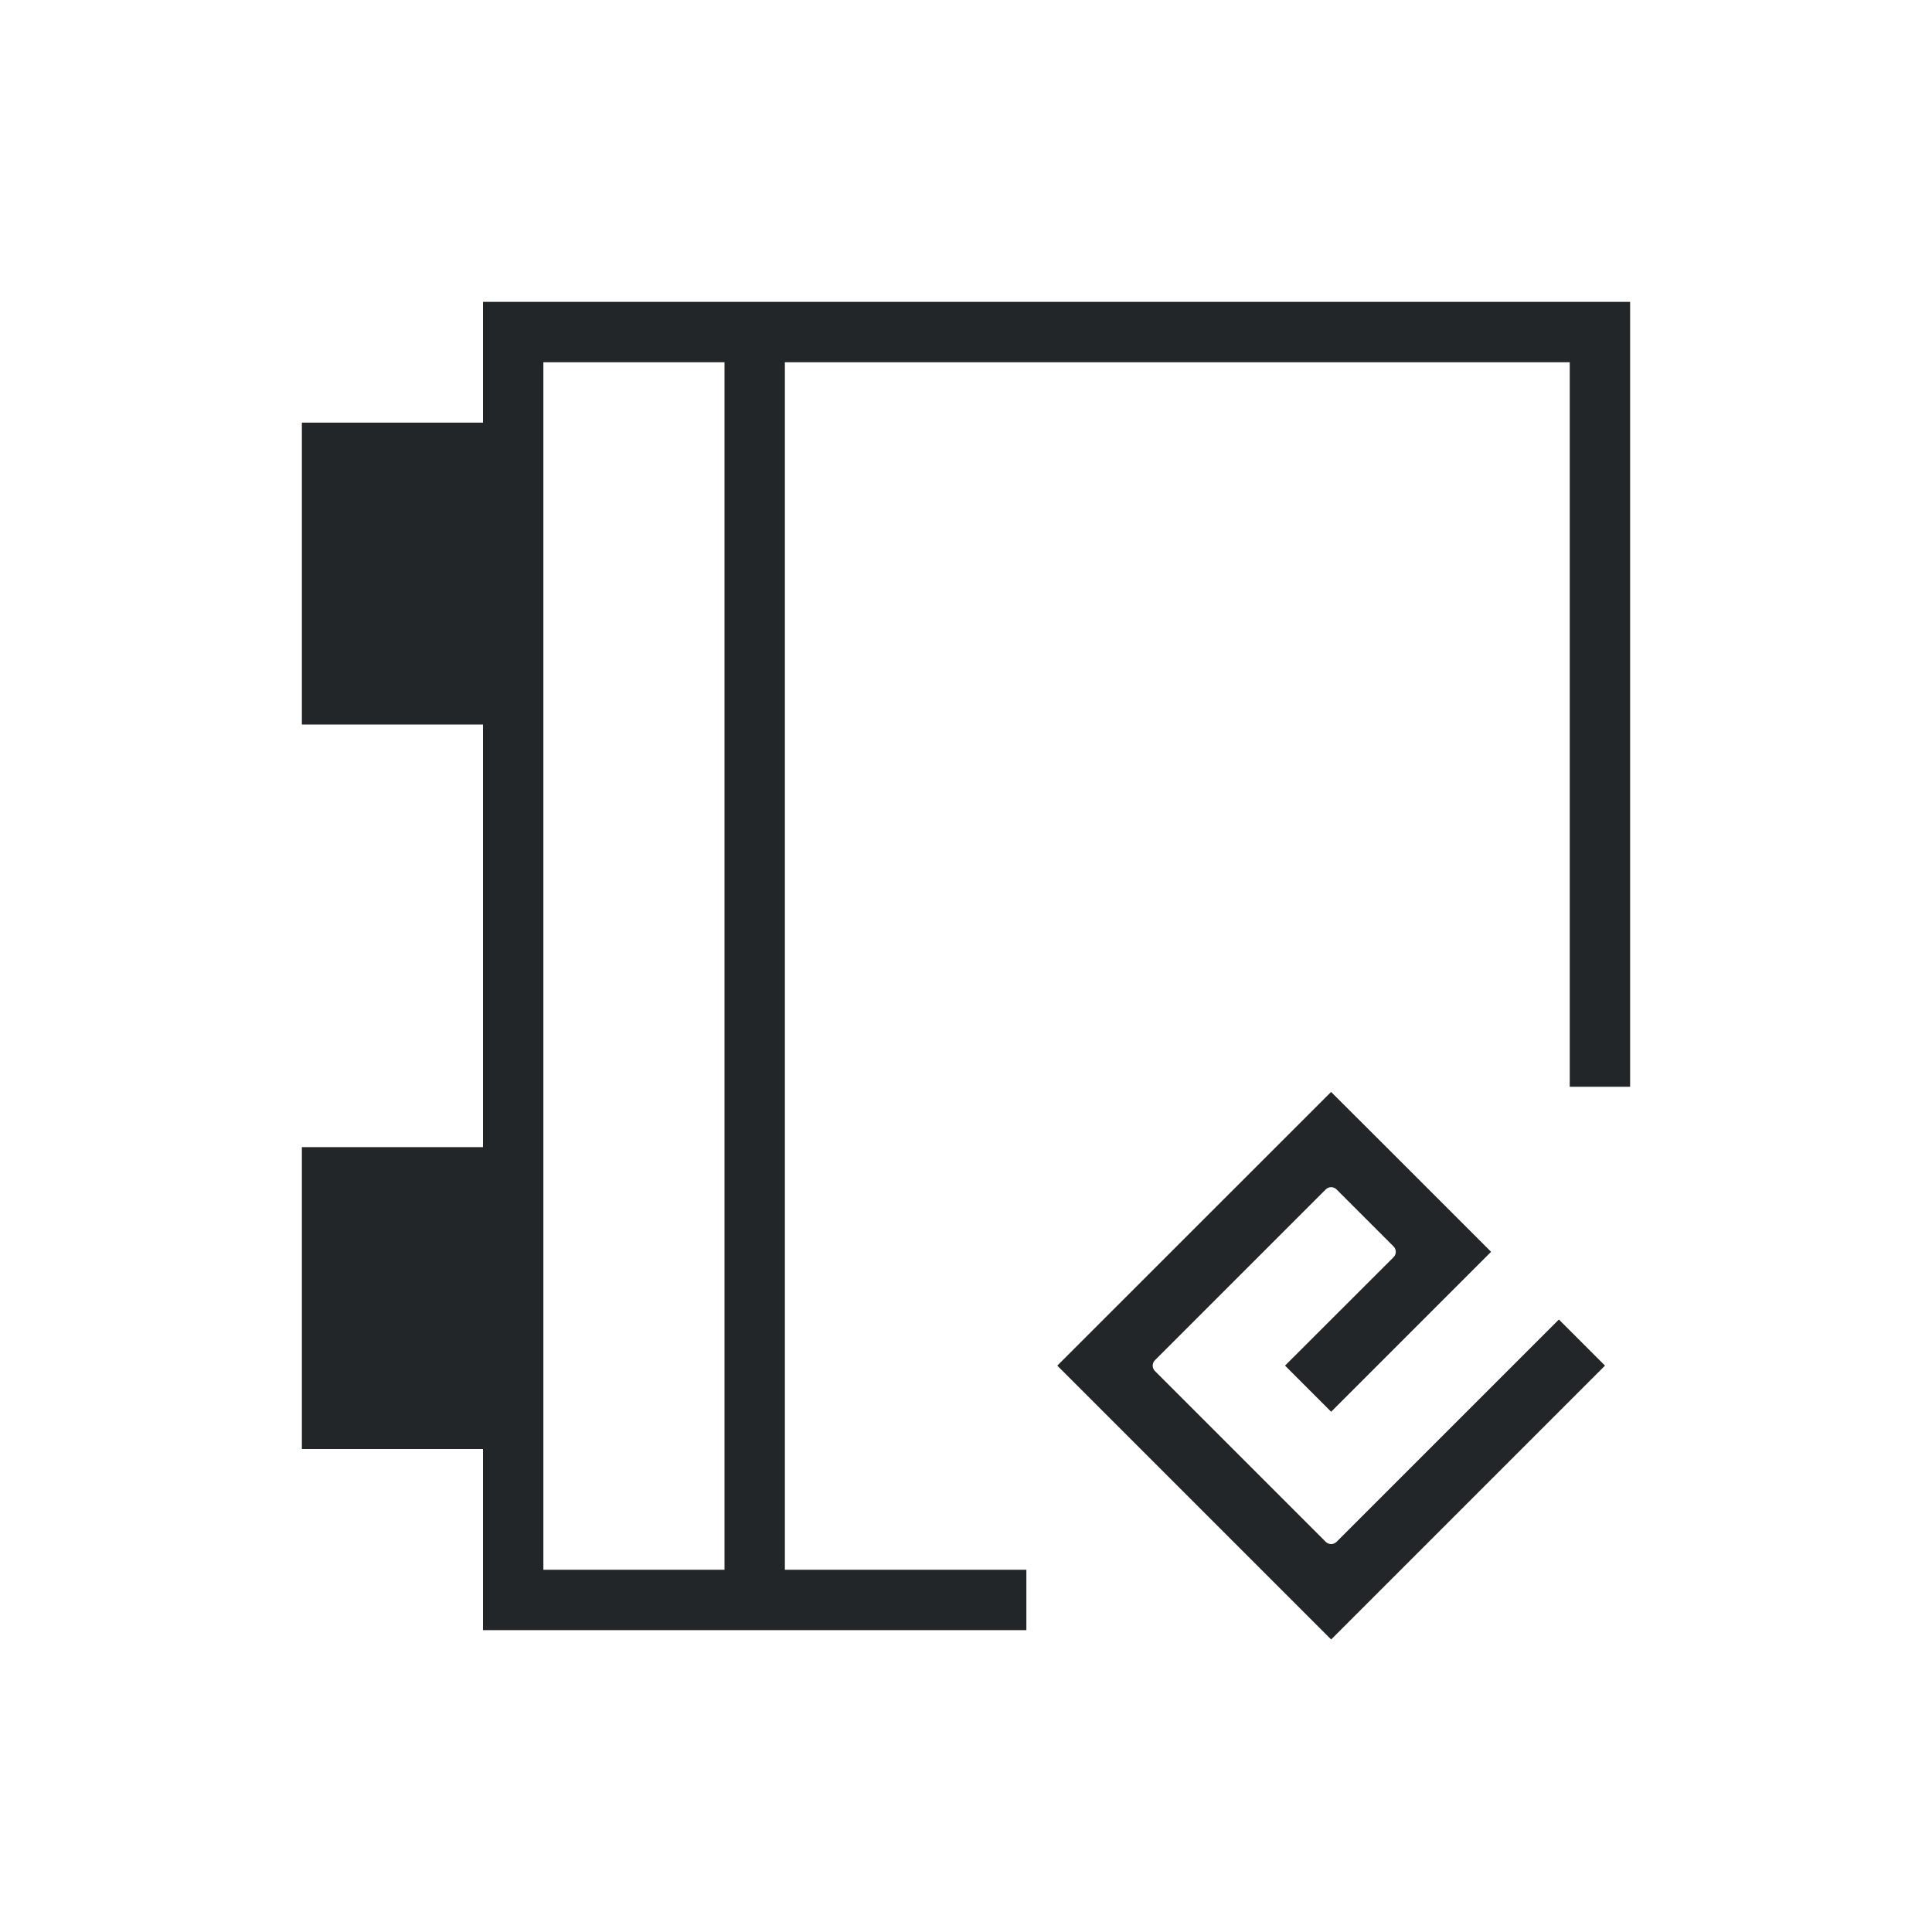
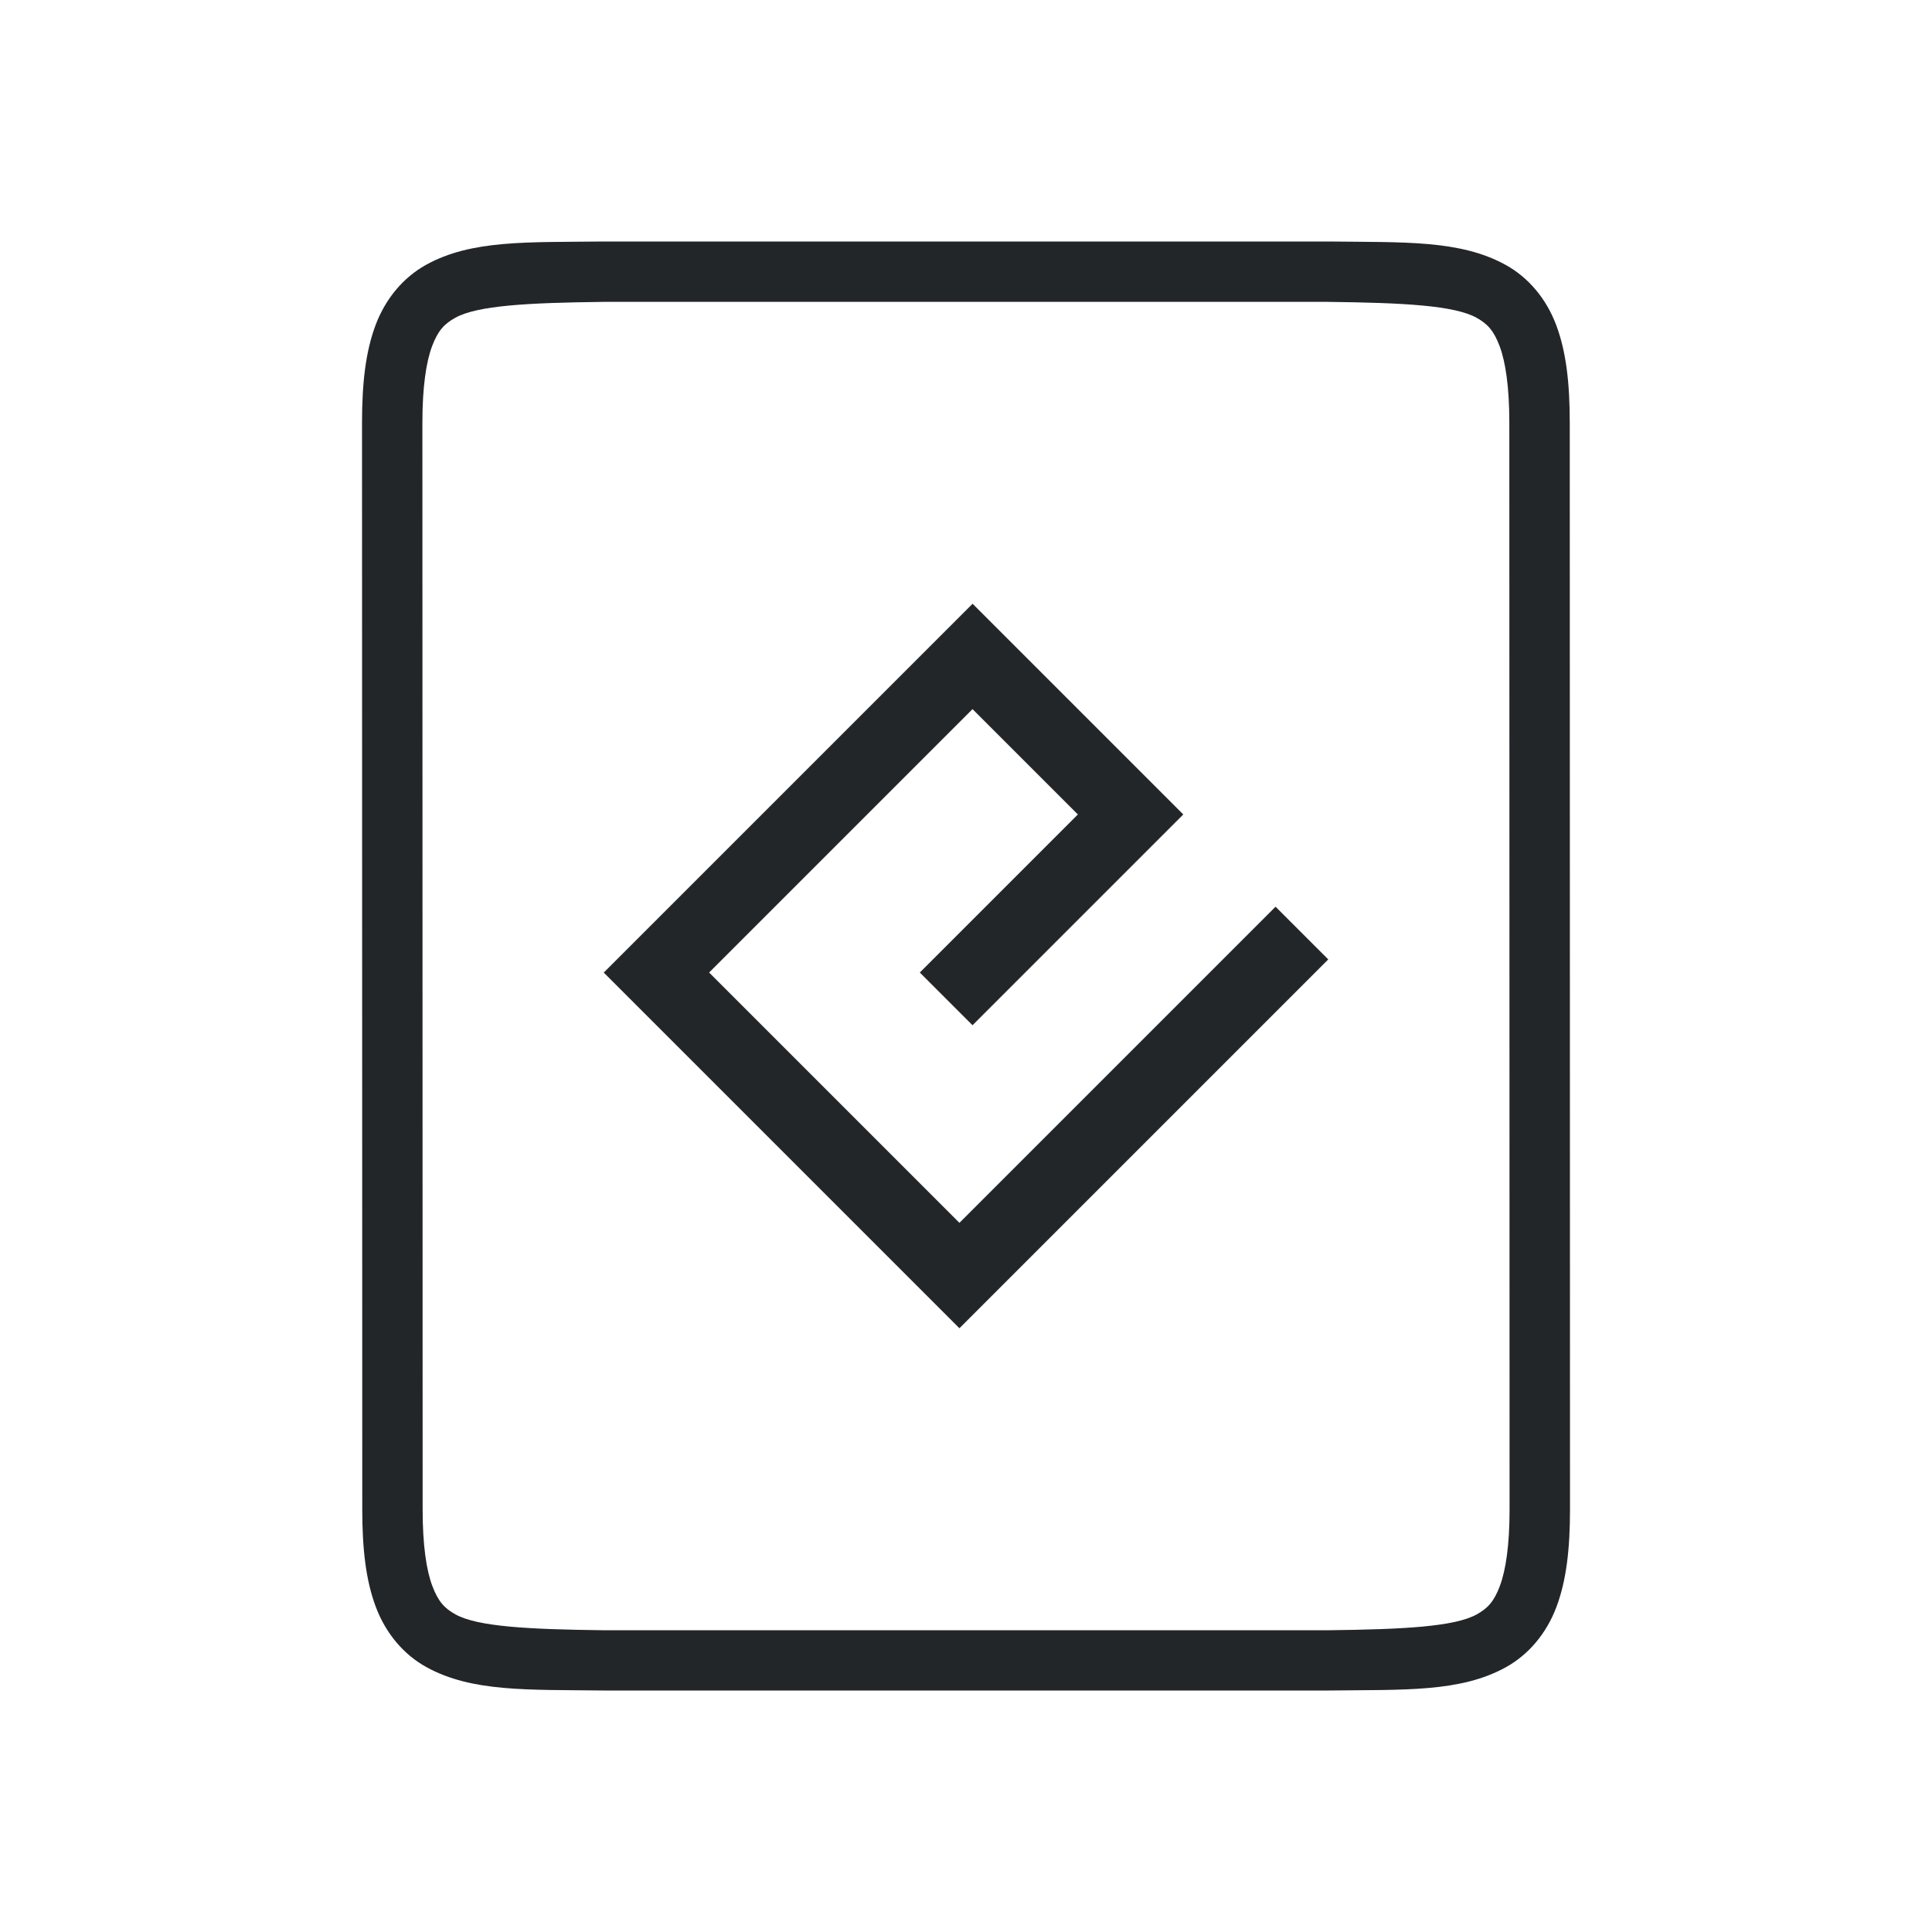
- <svg xmlns="http://www.w3.org/2000/svg" height="32" viewBox="0 0 32 32" width="32">
-   <path d="m8 5v1.334.666h-3v5h3v7h-3v5h3v3h1.334 7.666v-1h-4v-20h13v12h1v-13zm1 1h3v20h-3zm13.047 12.086-4.535 4.533.854.854 3.682 3.682.854-.854 3.682-3.682-.764-.764-3.682 3.682a.126.126 0 0 1 -.18 0l-2.828-2.828a.126.126 0 0 1 0-.18l2.828-2.828a.126.126 0 0 1 .18 0l.943.943a.126.126 0 0 1 0 .18l-1.797 1.795.764.764 1.795-1.795.854-.854-1.795-1.795z" fill="#232629" />
+ <svg xmlns="http://www.w3.org/2000/svg" height="32" viewBox="0 0 32 32" width="32" version="1.1" id="svg4">
+   <defs id="defs8" />
+   <g id="g1833" style="display:inline;fill:#232629;fill-opacity:1" transform="translate(-503.9948,-231)">
+     <path d="m 513.986,235 c -1.258,0.015 -2.179,-0.031 -2.932,0.385 -0.376,0.208 -0.673,0.559 -0.838,0.998 -0.165,0.439 -0.225,0.96 -0.225,1.617 l 0.004,18 c 1.4e-4,0.658 0.06,1.179 0.225,1.617 0.165,0.439 0.462,0.789 0.838,0.996 0.753,0.415 1.674,0.372 2.932,0.387 h 0.002 12.008 0.004 c 1.258,-0.015 2.179,0.031 2.932,-0.385 0.376,-0.208 0.673,-0.559 0.838,-0.998 0.165,-0.439 0.225,-0.96 0.225,-1.617 l -0.004,-18 c -1.5e-4,-0.658 -0.06,-1.179 -0.225,-1.617 -0.165,-0.439 -0.462,-0.789 -0.838,-0.996 -0.753,-0.415 -1.674,-0.372 -2.932,-0.387 h -0.002 -12.008 z m 0.006,1 h 12.002 c 1.259,0.015 2.089,0.06 2.455,0.262 0.183,0.101 0.287,0.213 0.385,0.473 0.097,0.26 0.16,0.673 0.16,1.266 l 0.004,18 c 1.4e-4,0.592 -0.063,1.006 -0.16,1.266 -0.098,0.26 -0.201,0.371 -0.385,0.473 -0.366,0.202 -1.197,0.247 -2.455,0.262 h -11.997 -0.006 c -1.259,-0.015 -2.089,-0.06 -2.455,-0.262 -0.183,-0.101 -0.287,-0.213 -0.385,-0.473 -0.098,-0.26 -0.16,-0.673 -0.16,-1.266 l -0.004,-18 c -1.3e-4,-0.592 0.063,-1.006 0.16,-1.266 0.098,-0.26 0.203,-0.371 0.387,-0.473 0.366,-0.202 1.195,-0.247 2.453,-0.262 z" id="path2732-8-9" style="color:#000000;font-style:normal;font-variant:normal;font-weight:normal;font-stretch:normal;font-size:medium;line-height:normal;font-family:sans-serif;font-variant-ligatures:normal;font-variant-position:normal;font-variant-caps:normal;font-variant-numeric:normal;font-variant-alternates:normal;font-feature-settings:normal;text-indent:0;text-align:start;text-decoration:none;text-decoration-line:none;text-decoration-style:solid;text-decoration-color:#000000;letter-spacing:normal;word-spacing:normal;text-transform:none;writing-mode:lr-tb;direction:ltr;text-orientation:mixed;dominant-baseline:auto;baseline-shift:baseline;text-anchor:start;white-space:normal;shape-padding:0;clip-rule:nonzero;display:inline;overflow:visible;visibility:visible;opacity:1;isolation:auto;mix-blend-mode:normal;color-interpolation:sRGB;color-interpolation-filters:linearRGB;solid-color:#000000;solid-opacity:1;vector-effect:none;fill:#232629;fill-opacity:1;fill-rule:nonzero;stroke:none;stroke-width:1;stroke-linecap:butt;stroke-linejoin:miter;stroke-miterlimit:4;stroke-dasharray:none;stroke-dashoffset:0;stroke-opacity:1;marker:none;color-rendering:auto;image-rendering:auto;shape-rendering:auto;text-rendering:auto;enable-background:accumulate" />
+   </g>
+   <path style="fill:#232629;stroke-width:1.234" id="path845" d="M 16.109,10 10,16.109 15.891,22 22,15.891 l -0.873,-0.873 -5.236,5.236 -4.146,-4.146 4.363,-4.363 1.745,1.745 -2.618,2.618 0.873,0.873 3.491,-3.491 z" />
</svg>
